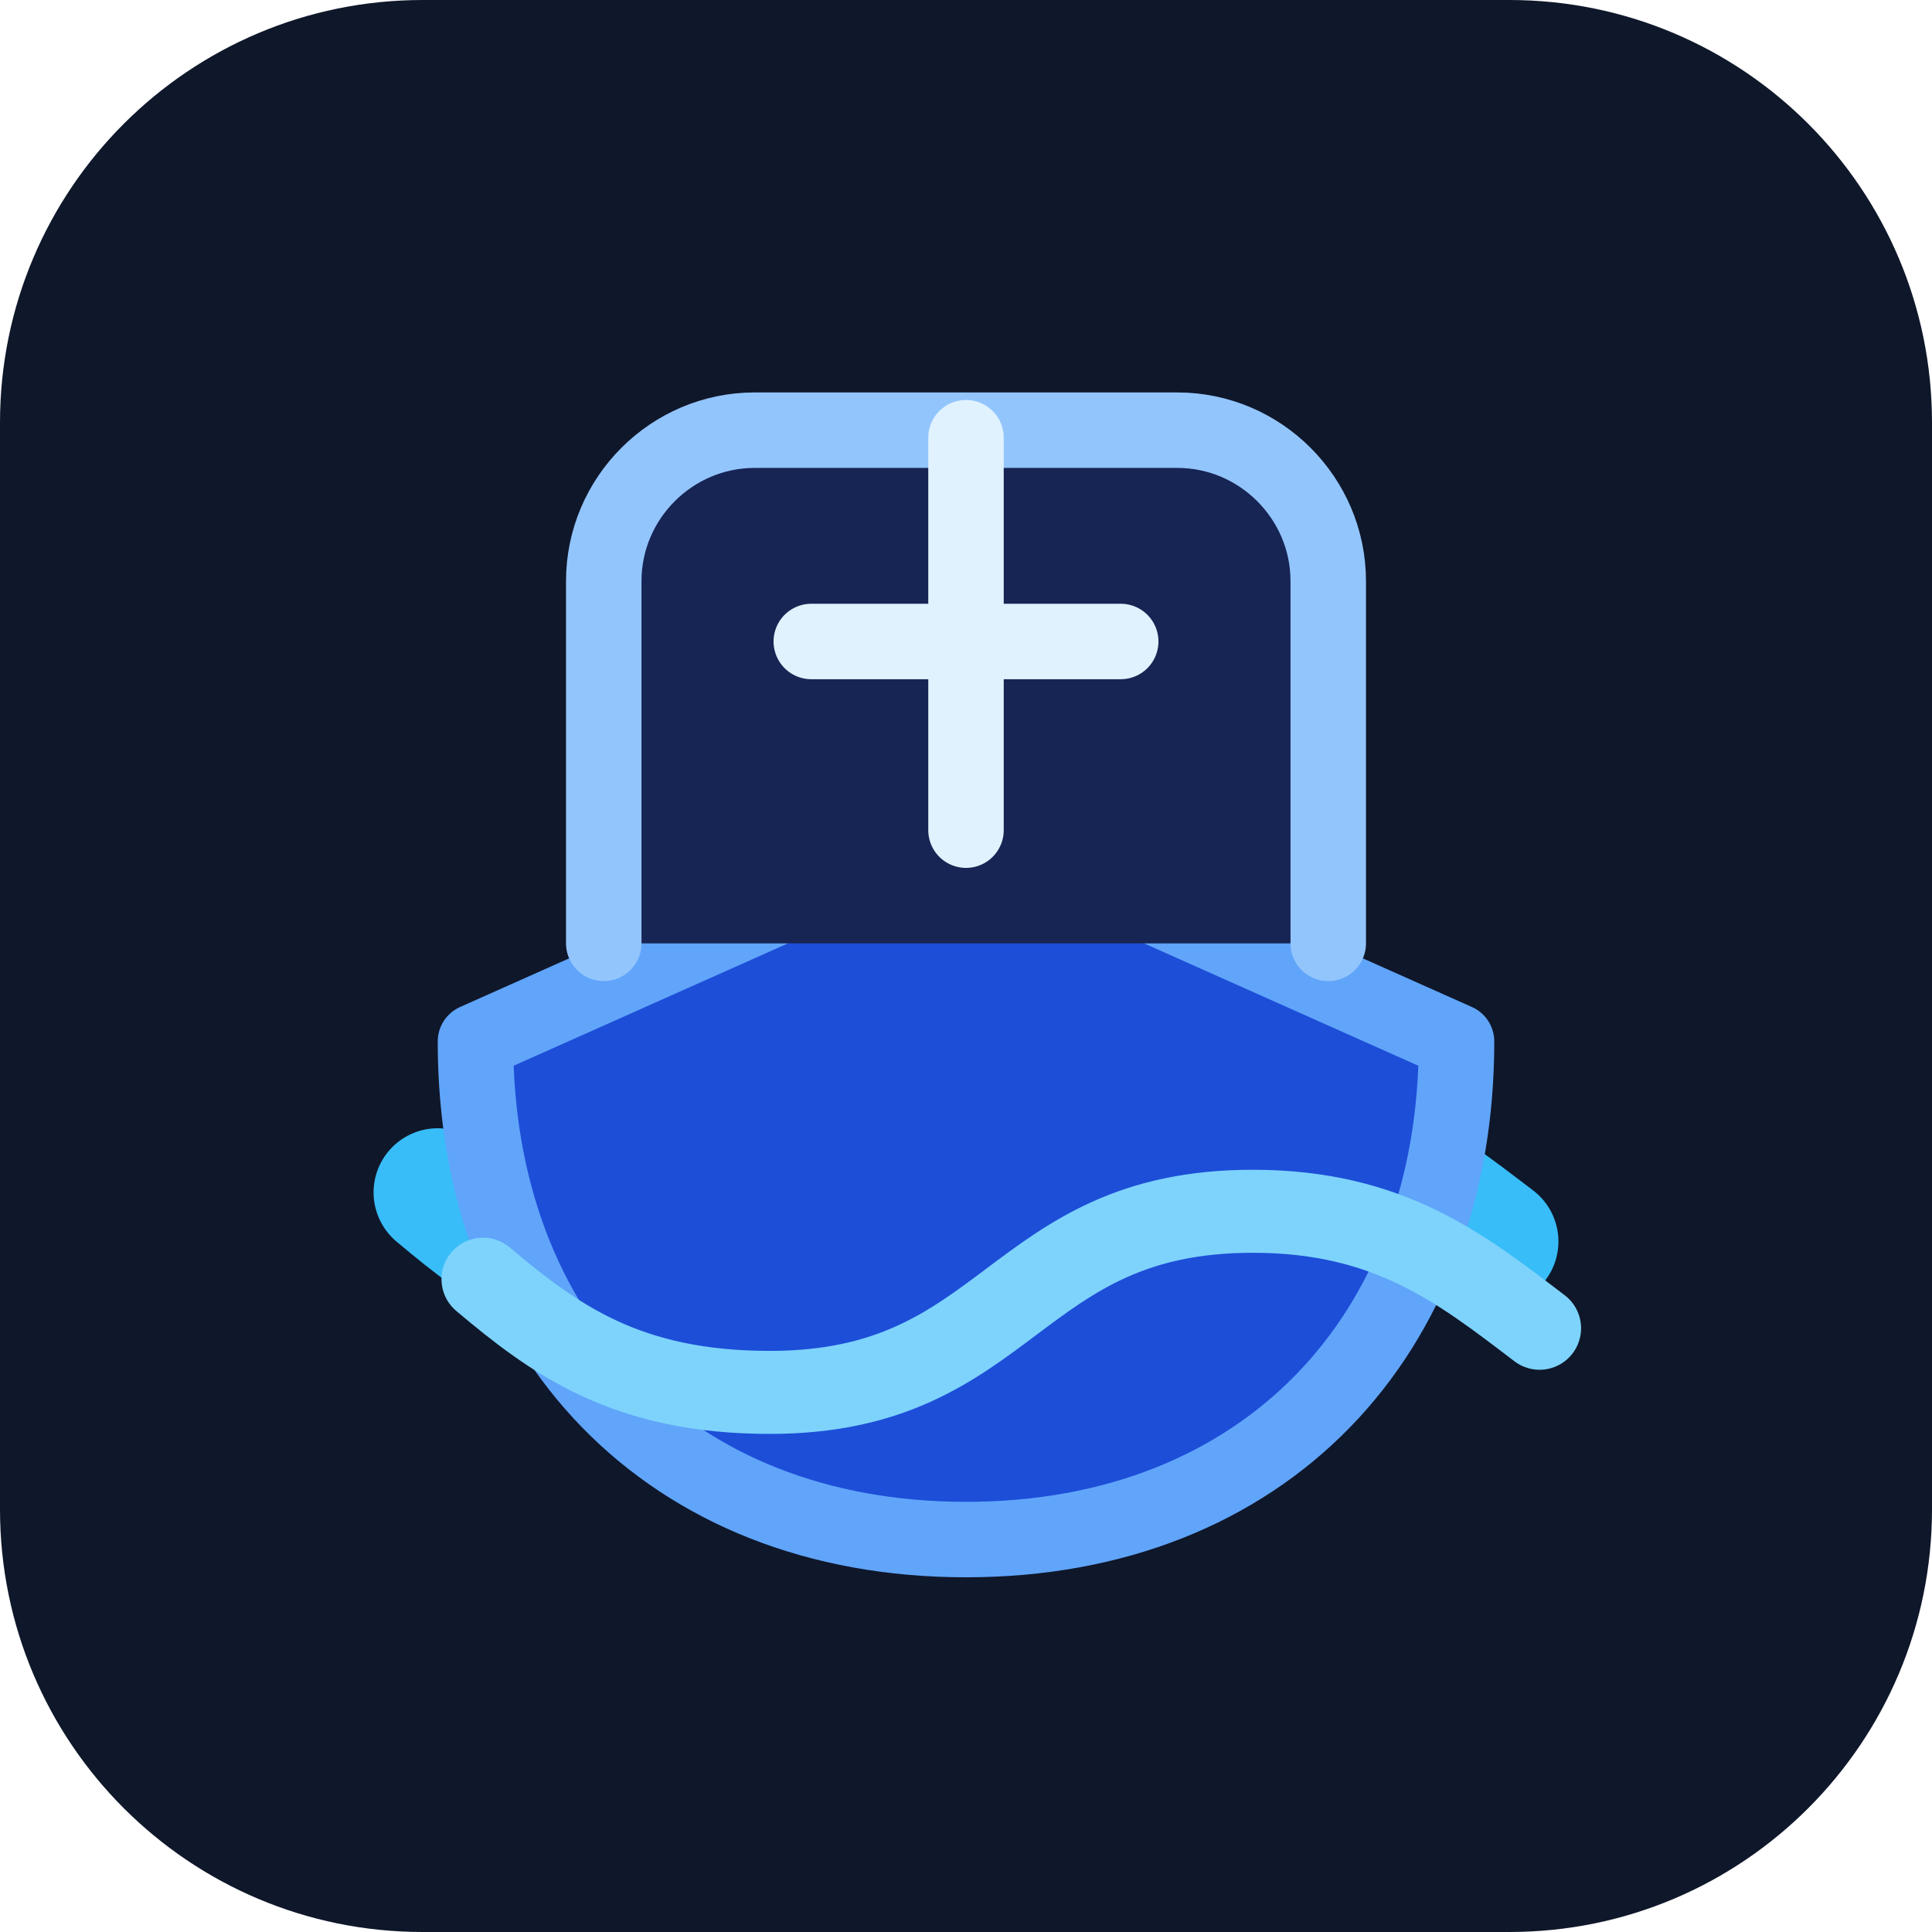
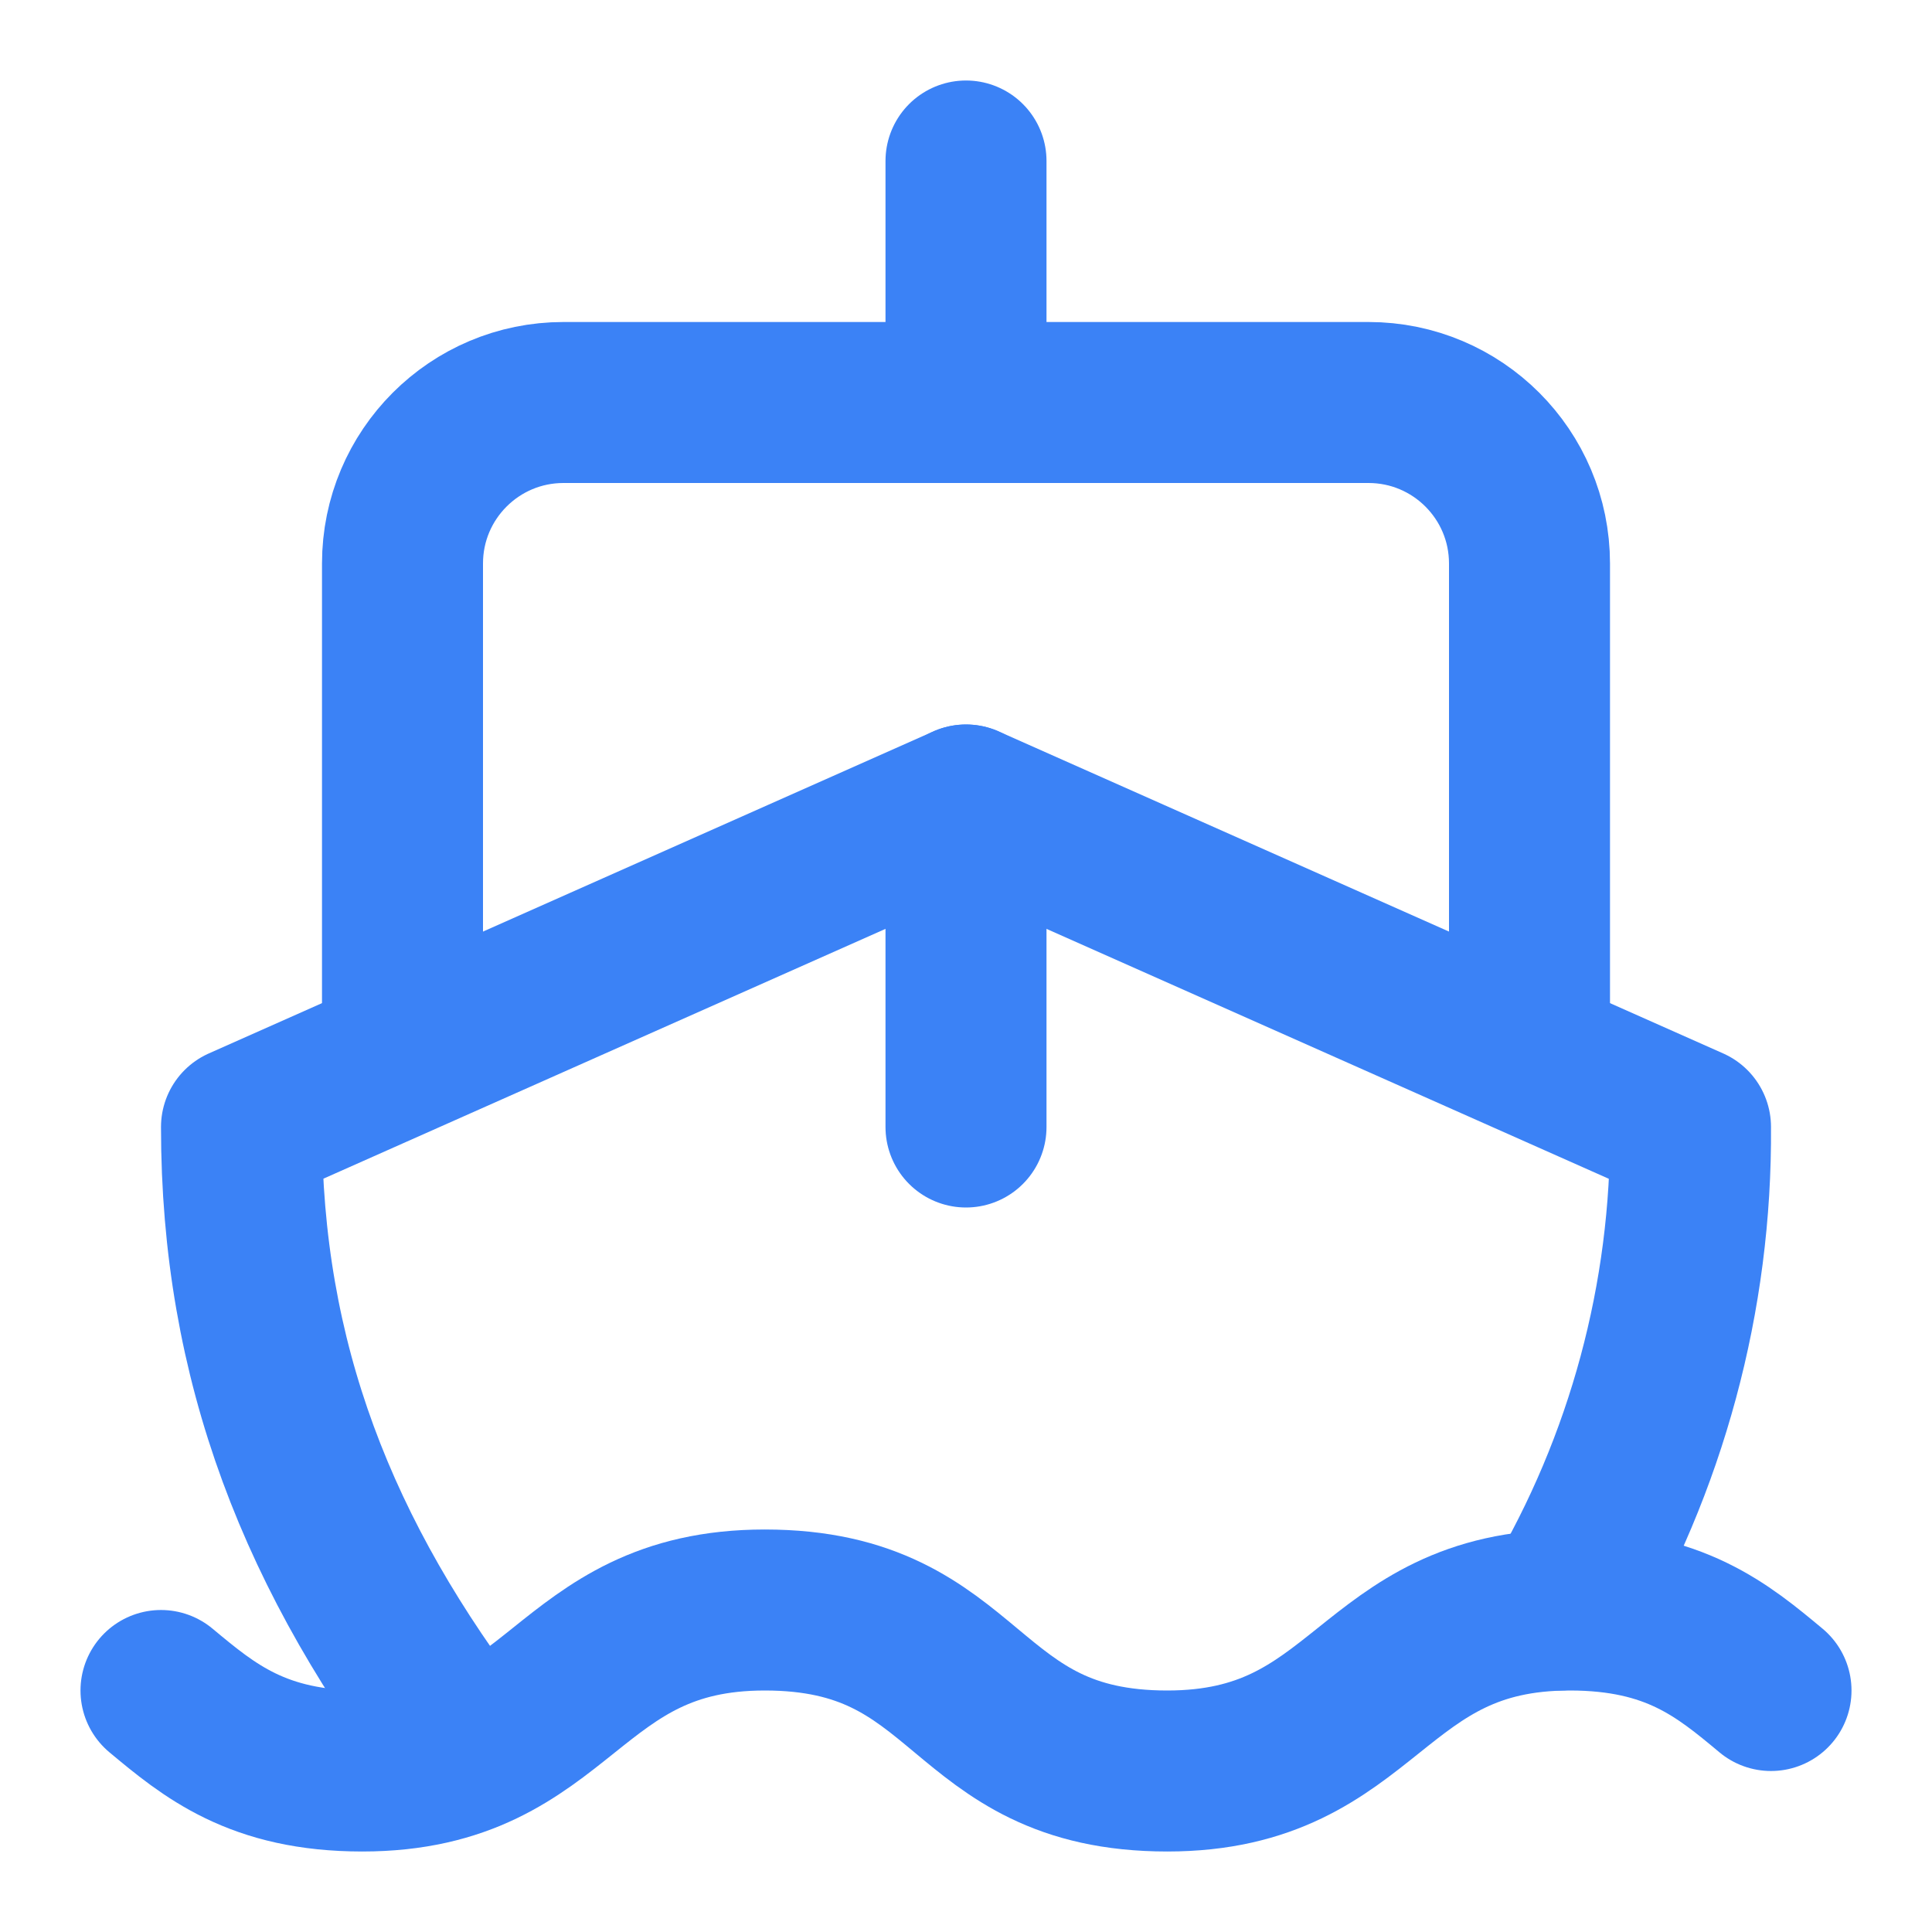
- <svg xmlns="http://www.w3.org/2000/svg" viewBox="0 0 512 512">
-   <rect width="512" height="512" rx="112" fill="#0f172a" />
-   <path d="M116 316c19 16 38 30 76 30 64 0 64-48 128-48 36 0 55 15 76 31" fill="none" stroke="#38bdf8" stroke-width="34" stroke-linecap="round" />
-   <path d="M126 276c0 78 51 132 130 132s130-54 130-132l-130-58-130 58Z" fill="#1d4ed8" stroke="#60a5fa" stroke-width="20" stroke-linejoin="round" />
-   <path d="M160 250V154c0-22 18-40 40-40h112c22 0 40 18 40 40v96" fill="#172554" stroke="#93c5fd" stroke-width="20" stroke-linecap="round" />
-   <path d="M256 116v104M215 170h82" fill="none" stroke="#e0f2fe" stroke-width="20" stroke-linecap="round" />
-   <path d="M128 339c19 16 38 30 76 30 64 0 64-48 128-48 36 0 55 15 76 31" fill="none" stroke="#7dd3fc" stroke-width="22" stroke-linecap="round" />
+ <svg xmlns="http://www.w3.org/2000/svg" width="32" height="32" viewBox="0 0 24 24" fill="none" stroke="#3b82f6" stroke-width="2" stroke-linecap="round" stroke-linejoin="round">
+   <path d="M2 21c.6.5 1.2 1 2.5 1 2.5 0 2.5-2 5-2 1.3 0 1.9.5 2.5 1 .6.5 1.2 1 2.5 1 2.5 0 2.5-2 5-2 1.3 0 1.9.5 2.5 1" />
+   <path d="M19.38 20A11.6 11.6 0 0 0 21 14l-9-4-9 4c0 2.9.94 5.34 2.81 7.76" />
+   <path d="M19 13V7a2 2 0 0 0-2-2H7a2 2 0 0 0-2 2v6" />
+   <path d="M12 10v4" />
+   <path d="M12 2v3" />
</svg>
